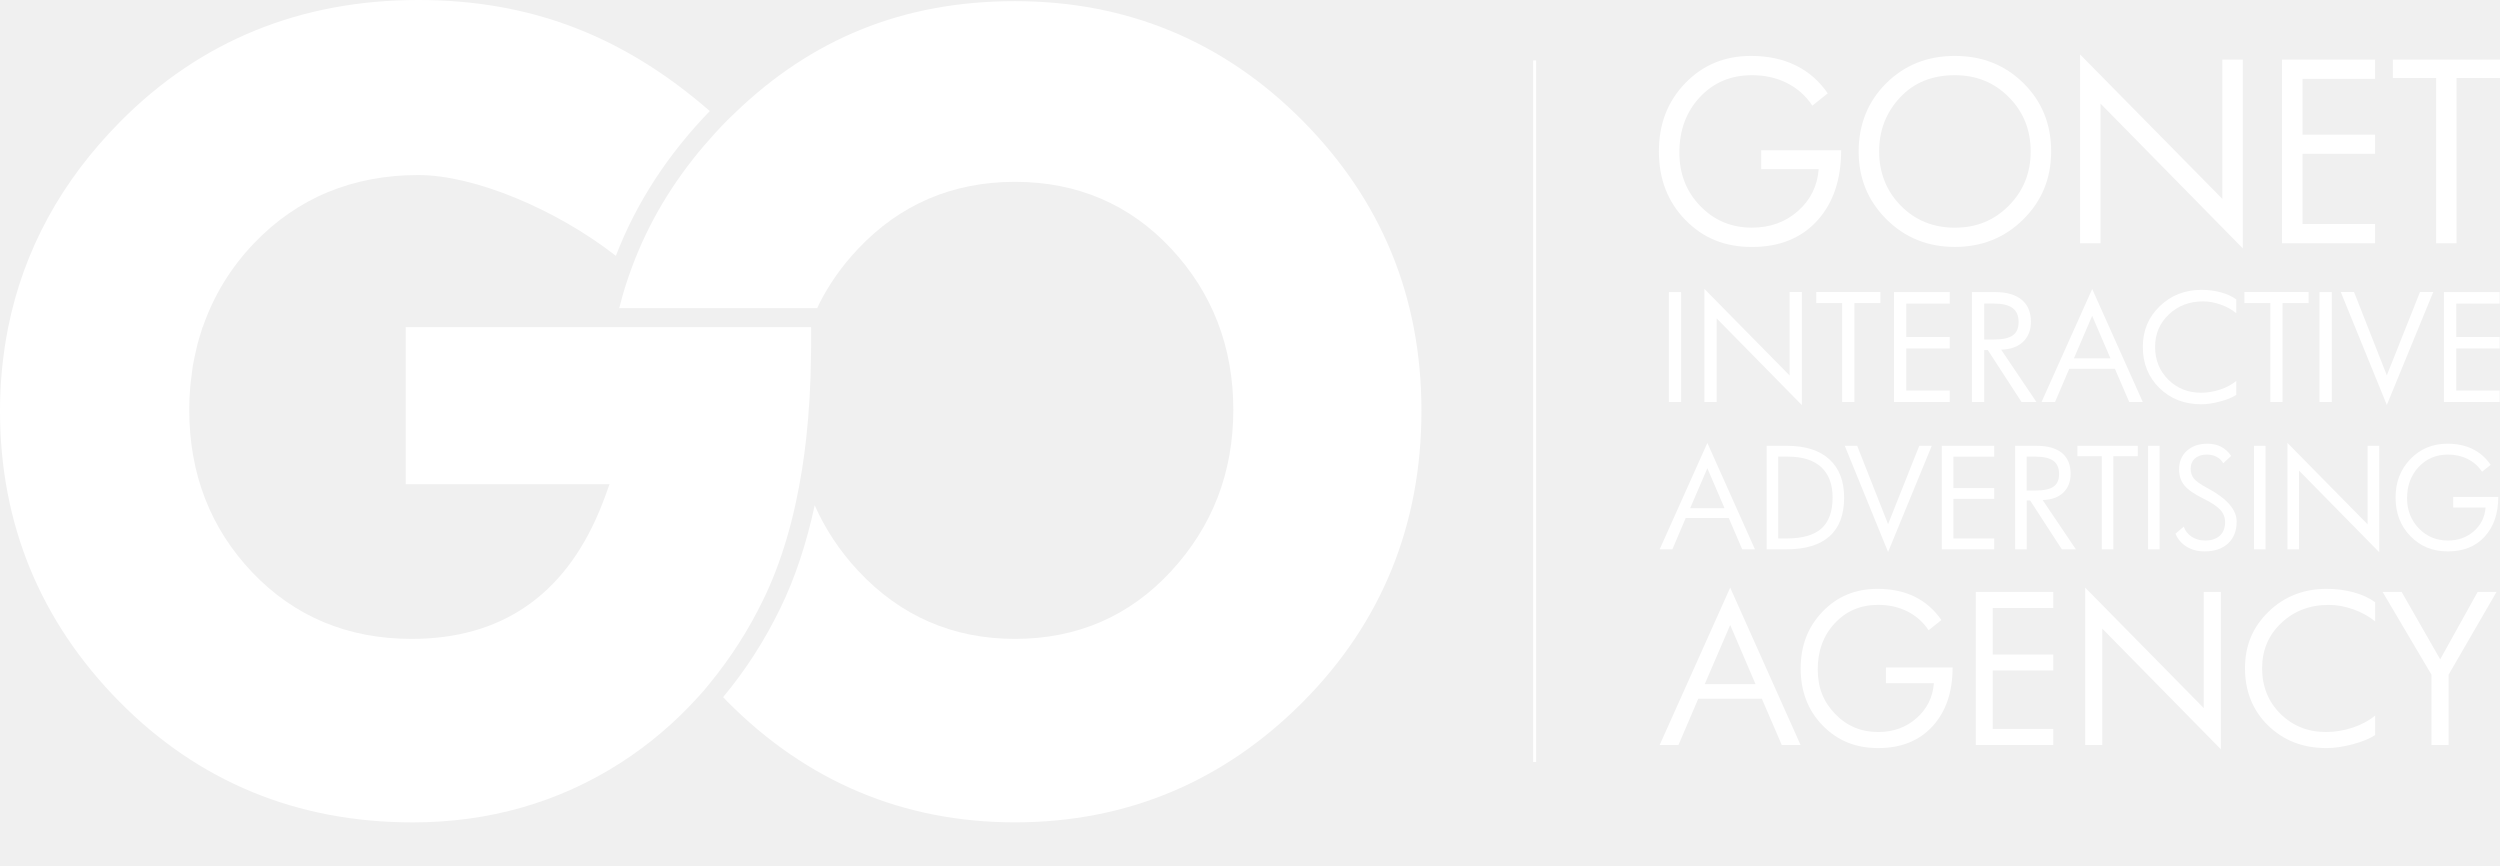
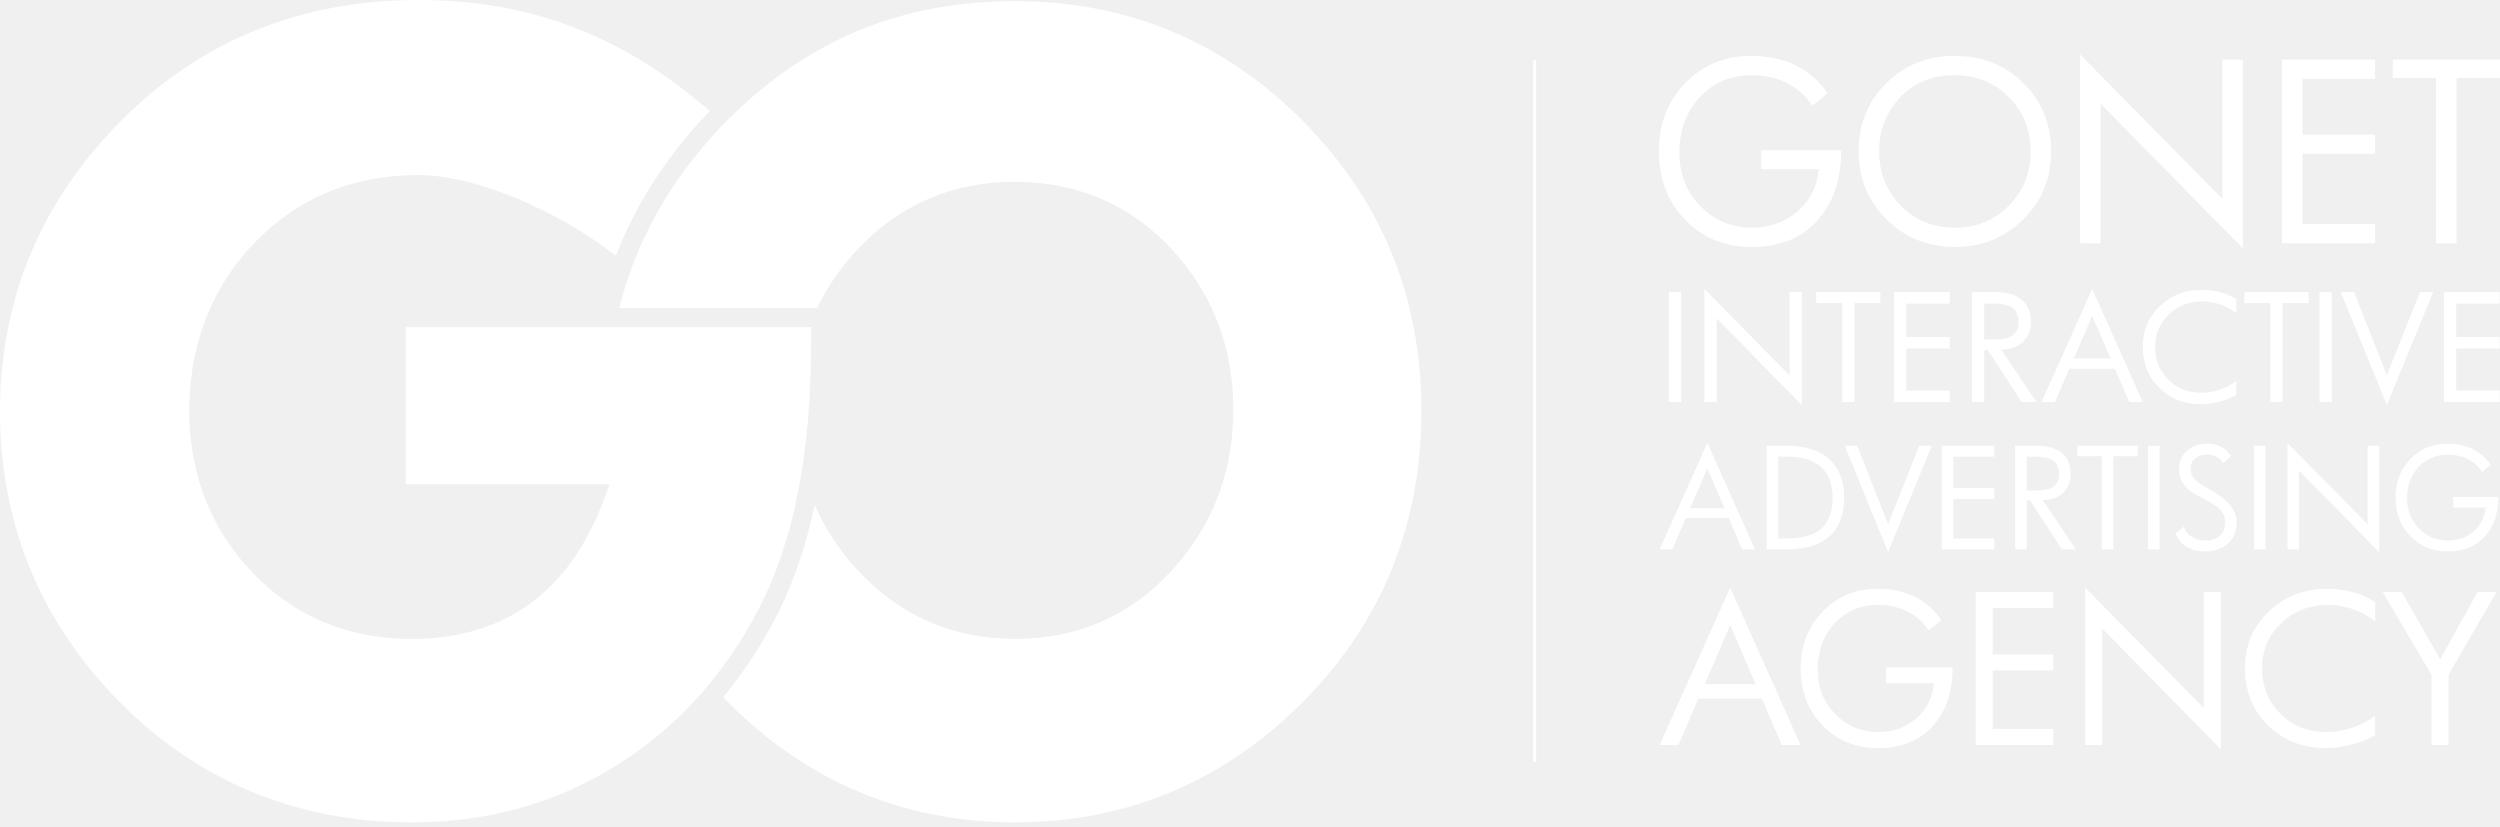
- <svg xmlns="http://www.w3.org/2000/svg" width="52" height="18" viewBox="0 0 52 18" fill="none">
-   <path d="M27.097 2.514C25.459 0.862 23.446 0.024 21.111 0.024C18.776 0.024 16.876 0.812 15.273 2.361C15.224 2.409 15.174 2.455 15.126 2.503C14.957 2.674 14.799 2.849 14.646 3.027C13.986 3.799 13.486 4.64 13.149 5.545C13.094 5.691 13.043 5.841 12.996 5.991C12.963 6.1 12.932 6.209 12.904 6.32C12.896 6.349 12.887 6.379 12.879 6.409H16.999C17.013 6.38 17.024 6.349 17.039 6.32C17.245 5.911 17.514 5.529 17.846 5.178C18.718 4.251 19.817 3.782 21.111 3.782C22.405 3.782 23.5 4.25 24.36 5.172C25.218 6.091 25.653 7.219 25.653 8.524C25.653 9.828 25.218 10.949 24.361 11.879C23.5 12.814 22.407 13.289 21.111 13.289C19.816 13.289 18.728 12.812 17.851 11.874C17.462 11.457 17.163 11.001 16.946 10.51C16.775 11.301 16.54 12.018 16.233 12.646C15.902 13.33 15.502 13.946 15.041 14.5C15.068 14.528 15.093 14.557 15.121 14.585C16.778 16.258 18.794 17.105 21.112 17.105C23.43 17.105 25.456 16.259 27.109 14.591C28.74 12.946 29.566 10.912 29.566 8.546C29.566 6.18 28.735 4.167 27.097 2.514L27.097 2.514Z" fill="white" />
-   <path d="M16.685 9.749C16.718 9.541 16.746 9.328 16.77 9.11C16.83 8.562 16.864 7.983 16.869 7.372C16.869 7.323 16.871 7.275 16.871 7.226V6.805H8.439V10.072H12.678L12.591 10.312L12.582 10.338C12.544 10.442 12.503 10.542 12.462 10.641C11.723 12.398 10.412 13.289 8.56 13.289C7.235 13.289 6.121 12.823 5.248 11.906C4.377 10.991 3.936 9.853 3.936 8.524C3.936 8.365 3.943 8.207 3.956 8.053C3.962 7.976 3.974 7.902 3.983 7.827C3.992 7.752 4 7.677 4.012 7.603C4.028 7.511 4.048 7.422 4.068 7.332C4.08 7.278 4.091 7.224 4.105 7.17C4.129 7.076 4.158 6.984 4.187 6.892C4.197 6.864 4.203 6.834 4.213 6.805H4.217C4.441 6.155 4.796 5.568 5.29 5.053C6.189 4.116 7.338 3.641 8.702 3.641C9.861 3.641 11.558 4.346 12.81 5.321C13.233 4.224 13.885 3.218 14.764 2.31C12.954 0.736 11.022 0 8.701 0C6.251 0 4.165 0.85 2.504 2.527C1.273 3.768 0.493 5.202 0.171 6.805H0.17C0.169 6.809 0.169 6.814 0.168 6.819C0.057 7.379 0 7.959 0 8.547C0 10.89 0.835 12.923 2.481 14.592C4.127 16.26 6.18 17.106 8.584 17.106C10.166 17.106 11.618 16.692 12.897 15.874C13.496 15.491 14.032 15.034 14.507 14.512C14.552 14.463 14.597 14.415 14.64 14.364C14.684 14.313 14.725 14.26 14.768 14.208C15.194 13.688 15.567 13.112 15.876 12.473C16.254 11.699 16.522 10.786 16.685 9.749L16.685 9.749Z" fill="white" />
-   <path d="M38.296 3.125C38.296 3.737 38.13 4.225 37.798 4.59C37.465 4.954 37.013 5.137 36.44 5.137C35.868 5.137 35.421 4.949 35.055 4.574C34.689 4.199 34.505 3.724 34.505 3.15C34.505 2.576 34.687 2.109 35.052 1.731C35.417 1.352 35.873 1.163 36.421 1.163C36.772 1.163 37.082 1.229 37.35 1.36C37.618 1.491 37.84 1.685 38.017 1.942L37.697 2.197C37.561 1.992 37.384 1.835 37.168 1.727C36.952 1.618 36.709 1.564 36.44 1.564C36.003 1.564 35.642 1.716 35.358 2.02C35.073 2.324 34.931 2.709 34.931 3.175C34.931 3.615 35.075 3.985 35.365 4.285C35.655 4.585 36.013 4.735 36.44 4.735C36.818 4.735 37.137 4.62 37.398 4.389C37.659 4.158 37.802 3.868 37.829 3.518H36.633V3.125H38.296V3.125Z" fill="white" />
-   <path d="M42.664 3.15C42.664 3.709 42.471 4.18 42.084 4.563C41.699 4.945 41.224 5.136 40.661 5.136C40.099 5.136 39.623 4.945 39.238 4.561C38.852 4.177 38.66 3.707 38.66 3.15C38.66 2.593 38.851 2.111 39.233 1.732C39.615 1.353 40.091 1.163 40.662 1.163C41.232 1.163 41.707 1.353 42.09 1.732C42.473 2.111 42.664 2.584 42.664 3.15ZM42.238 3.15C42.238 2.702 42.087 2.326 41.785 2.022C41.483 1.717 41.109 1.564 40.662 1.564C40.188 1.564 39.807 1.719 39.519 2.029C39.23 2.34 39.086 2.713 39.086 3.15C39.086 3.588 39.236 3.973 39.536 4.278C39.836 4.583 40.212 4.736 40.662 4.736C41.112 4.736 41.481 4.583 41.784 4.277C42.087 3.971 42.238 3.596 42.238 3.151V3.15Z" fill="white" />
-   <path d="M46.65 5.166L43.691 2.155V5.06H43.266V1.133L46.225 4.137V1.24H46.65V5.166Z" fill="white" />
-   <path d="M49.402 5.06H47.466V1.24H49.402V1.641H47.892V2.801H49.402V3.199H47.892V4.659H49.402V5.06V5.06Z" fill="white" />
-   <path d="M52 1.623H51.096V5.06H50.671V1.623H49.771V1.24H52V1.623Z" fill="white" />
-   <path d="M34.967 8.362H34.713V6.075H34.967V8.362Z" fill="white" />
-   <path d="M37.479 8.426L35.707 6.623V8.362H35.452V6.01L37.224 7.81V6.074H37.479V8.426L37.479 8.426Z" fill="white" />
-   <path d="M39.112 6.304H38.572V8.362H38.317V6.304H37.778V6.074H39.112V6.304Z" fill="white" />
-   <path d="M40.555 8.362H39.395V6.075H40.555V6.315H39.651V7.01H40.555V7.248H39.651V8.123H40.555V8.362Z" fill="white" />
-   <path d="M42.358 8.362H42.048L41.347 7.282H41.272V8.362H41.016V6.075H41.492C41.736 6.075 41.922 6.128 42.05 6.234C42.179 6.34 42.243 6.493 42.243 6.691C42.243 6.867 42.188 7.008 42.078 7.111C41.969 7.214 41.818 7.268 41.624 7.273L42.358 8.362H42.358ZM41.987 6.7C41.987 6.567 41.946 6.469 41.861 6.407C41.778 6.345 41.646 6.314 41.469 6.314H41.272V7.062H41.469C41.651 7.062 41.783 7.034 41.864 6.977C41.947 6.919 41.987 6.827 41.987 6.699V6.7Z" fill="white" />
-   <path d="M44.569 8.362H44.288L43.99 7.671H43.04L42.745 8.362H42.464L43.518 6.011L44.57 8.362H44.569ZM43.897 7.453L43.517 6.569L43.138 7.453H43.897Z" fill="white" />
-   <path d="M46.515 8.214C46.431 8.268 46.318 8.315 46.176 8.351C46.033 8.39 45.904 8.409 45.788 8.409C45.436 8.409 45.147 8.296 44.916 8.071C44.686 7.846 44.571 7.561 44.571 7.216C44.571 6.87 44.688 6.598 44.922 6.37C45.157 6.143 45.446 6.029 45.791 6.029C45.934 6.029 46.069 6.046 46.195 6.081C46.322 6.116 46.428 6.166 46.515 6.228V6.515C46.421 6.438 46.313 6.378 46.188 6.335C46.065 6.291 45.942 6.269 45.821 6.269C45.539 6.269 45.303 6.359 45.112 6.54C44.921 6.72 44.826 6.945 44.826 7.216C44.826 7.487 44.918 7.716 45.101 7.897C45.284 8.078 45.511 8.169 45.782 8.169C45.915 8.169 46.047 8.147 46.18 8.103C46.311 8.059 46.424 7.999 46.515 7.923V8.214V8.214Z" fill="white" />
-   <path d="M48.019 6.304H47.477V8.362H47.223V6.304H46.683V6.074H48.019V6.304Z" fill="white" />
-   <path d="M48.501 8.362H48.245V6.075H48.501V8.362Z" fill="white" />
-   <path d="M50.612 6.074L49.646 8.423L48.688 6.074H48.964L49.646 7.807L50.336 6.074H50.612Z" fill="white" />
-   <path d="M51.993 8.362H50.834V6.075H51.993V6.315H51.09V7.01H51.993V7.248H51.09V8.123H51.993V8.362Z" fill="white" />
-   <path d="M36.503 11.426H36.238L35.958 10.774H35.063L34.786 11.426H34.521L35.513 9.213L36.503 11.426H36.503ZM35.87 10.57L35.513 9.739L35.156 10.57H35.87H35.87Z" fill="white" />
-   <path d="M38.358 10.352C38.358 10.706 38.257 10.973 38.054 11.155C37.85 11.336 37.551 11.426 37.156 11.426H36.747V9.273H37.17C37.553 9.273 37.847 9.367 38.051 9.554C38.256 9.741 38.358 10.007 38.358 10.352L38.358 10.352ZM38.118 10.349C38.118 10.072 38.038 9.861 37.881 9.716C37.722 9.571 37.492 9.498 37.189 9.498H36.987V11.2H37.164C37.492 11.2 37.733 11.13 37.887 10.992C38.04 10.854 38.118 10.639 38.118 10.349Z" fill="white" />
-   <path d="M40.181 9.272L39.272 11.482L38.371 9.272H38.629L39.272 10.902L39.921 9.272H40.181H40.181Z" fill="white" />
-   <path d="M41.48 11.426H40.389V9.273H41.48V9.498H40.63V10.152H41.48V10.377H40.63V11.2H41.48V11.426Z" fill="white" />
-   <path d="M43.178 11.426H42.886L42.226 10.409H42.156V11.426H41.915V9.273H42.363C42.593 9.273 42.768 9.323 42.889 9.422C43.009 9.523 43.069 9.666 43.069 9.853C43.069 10.019 43.017 10.151 42.915 10.248C42.812 10.345 42.669 10.396 42.487 10.401L43.178 11.426L43.178 11.426ZM42.829 9.861C42.829 9.735 42.79 9.644 42.71 9.585C42.631 9.528 42.508 9.498 42.341 9.498H42.155V10.203H42.341C42.513 10.203 42.636 10.176 42.713 10.122C42.79 10.068 42.829 9.981 42.829 9.861V9.861Z" fill="white" />
-   <path d="M44.466 9.489H43.957V11.426H43.717V9.489H43.21V9.273H44.466V9.489Z" fill="white" />
-   <path d="M44.919 11.426H44.68V9.273H44.919V11.426Z" fill="white" />
-   <path d="M46.522 10.851C46.522 11.043 46.462 11.194 46.343 11.304C46.224 11.414 46.062 11.469 45.856 11.469C45.713 11.469 45.589 11.437 45.482 11.371C45.376 11.306 45.298 11.216 45.25 11.101L45.422 10.954C45.454 11.045 45.51 11.115 45.59 11.166C45.669 11.217 45.761 11.243 45.866 11.243C45.996 11.243 46.097 11.209 46.172 11.143C46.245 11.076 46.282 10.981 46.282 10.86C46.282 10.761 46.248 10.676 46.18 10.602C46.111 10.529 45.997 10.453 45.836 10.374C45.646 10.281 45.513 10.189 45.438 10.1C45.363 10.01 45.325 9.898 45.325 9.761C45.325 9.602 45.379 9.474 45.487 9.376C45.595 9.278 45.738 9.229 45.916 9.229C46.024 9.229 46.118 9.251 46.2 9.293C46.281 9.335 46.351 9.399 46.408 9.483L46.244 9.636C46.213 9.579 46.167 9.535 46.107 9.503C46.048 9.471 45.98 9.455 45.905 9.455C45.8 9.455 45.717 9.482 45.656 9.535C45.596 9.588 45.566 9.659 45.566 9.75C45.566 9.831 45.589 9.9 45.634 9.956C45.681 10.011 45.771 10.076 45.908 10.149L45.92 10.155C46.322 10.371 46.523 10.603 46.523 10.851L46.522 10.851Z" fill="white" />
-   <path d="M47.123 11.426H46.883V9.273H47.123V11.426Z" fill="white" />
-   <path d="M49.487 11.485L47.819 9.788V11.426H47.579V9.213L49.246 10.906V9.273H49.487V11.485Z" fill="white" />
-   <path d="M51.964 10.335C51.964 10.68 51.87 10.955 51.682 11.161C51.495 11.366 51.24 11.469 50.917 11.469C50.594 11.469 50.343 11.363 50.137 11.152C49.93 10.94 49.828 10.673 49.828 10.349C49.828 10.026 49.93 9.763 50.136 9.549C50.341 9.336 50.598 9.229 50.907 9.229C51.105 9.229 51.279 9.266 51.43 9.34C51.581 9.414 51.707 9.523 51.806 9.669L51.627 9.812C51.549 9.697 51.45 9.609 51.328 9.547C51.206 9.486 51.069 9.455 50.917 9.455C50.672 9.455 50.468 9.541 50.308 9.713C50.147 9.885 50.067 10.101 50.067 10.364C50.067 10.611 50.149 10.82 50.311 10.99C50.474 11.159 50.677 11.243 50.917 11.243C51.131 11.243 51.311 11.178 51.458 11.048C51.605 10.918 51.685 10.754 51.7 10.557H51.027V10.336H51.964L51.964 10.335Z" fill="white" />
-   <path d="M37.452 15.496H37.061L36.646 14.533H35.324L34.912 15.496H34.521L35.988 12.223L37.452 15.496H37.452ZM36.515 14.23L35.988 13L35.459 14.23H36.516H36.515Z" fill="white" />
-   <path d="M40.614 13.884C40.614 14.394 40.475 14.801 40.199 15.104C39.921 15.408 39.544 15.56 39.067 15.56C38.59 15.56 38.218 15.403 37.912 15.091C37.606 14.778 37.454 14.382 37.454 13.904C37.454 13.426 37.606 13.037 37.91 12.721C38.214 12.405 38.594 12.248 39.051 12.248C39.343 12.248 39.602 12.302 39.825 12.411C40.048 12.521 40.234 12.683 40.381 12.897L40.115 13.109C40.001 12.939 39.854 12.808 39.673 12.717C39.493 12.627 39.29 12.581 39.067 12.581C38.702 12.581 38.401 12.708 38.165 12.962C37.927 13.216 37.809 13.536 37.809 13.923C37.809 14.31 37.93 14.599 38.171 14.85C38.413 15.101 38.711 15.226 39.067 15.226C39.383 15.226 39.648 15.129 39.865 14.937C40.083 14.744 40.202 14.502 40.225 14.211H39.228V13.883H40.614L40.614 13.884Z" fill="white" />
-   <path d="M42.708 15.496H41.096V12.312H42.708V12.646H41.449V13.614H42.708V13.945H41.449V15.162H42.708V15.495V15.496Z" fill="white" />
-   <path d="M46.194 15.585L43.727 13.075V15.496H43.372V12.223L45.838 14.728V12.312H46.194V15.585V15.585Z" fill="white" />
-   <path d="M49.403 15.29C49.286 15.366 49.129 15.43 48.931 15.482C48.733 15.534 48.552 15.56 48.391 15.56C47.903 15.56 47.499 15.404 47.177 15.091C46.857 14.778 46.696 14.381 46.696 13.9C46.696 13.419 46.861 13.04 47.185 12.724C47.512 12.407 47.915 12.248 48.395 12.248C48.594 12.248 48.781 12.273 48.958 12.321C49.134 12.37 49.283 12.439 49.403 12.526V12.925C49.273 12.819 49.121 12.735 48.948 12.674C48.776 12.613 48.606 12.582 48.438 12.582C48.044 12.582 47.715 12.708 47.45 12.959C47.184 13.21 47.052 13.524 47.052 13.9C47.052 14.277 47.179 14.596 47.434 14.848C47.689 15.1 48.005 15.226 48.382 15.226C48.568 15.226 48.752 15.195 48.935 15.135C49.12 15.073 49.275 14.989 49.403 14.884V15.29Z" fill="white" />
-   <path d="M51.928 12.312L50.931 14.034V15.496H50.575V14.034L49.558 12.312H49.954L50.756 13.714L51.535 12.312H51.928Z" fill="white" />
-   <path d="M31.951 15.85H31.889V1.257H31.951V15.849V15.85Z" fill="white" />
+ <svg xmlns="http://www.w3.org/2000/svg" width="460" height="152" viewBox="0 0 460 152" fill="none">
+   <path d="M239.702 22.243C225.217 7.623 207.405 0.215 186.752 0.215C166.099 0.215 149.292 7.182 135.107 20.887C134.677 21.307 134.236 21.713 133.81 22.141C132.312 23.651 130.912 25.206 129.564 26.78C123.725 33.61 119.304 41.048 116.319 49.048C115.832 50.348 115.377 51.666 114.968 52.998C114.672 53.959 114.403 54.928 114.148 55.905C114.08 56.168 113.997 56.429 113.932 56.696H150.376C150.502 56.435 150.602 56.163 150.734 55.905C152.556 52.288 154.929 48.913 157.865 45.805C165.583 37.609 175.305 33.457 186.752 33.457C198.2 33.457 207.882 37.595 215.497 45.754C223.083 53.884 226.931 63.862 226.931 75.401C226.931 86.939 223.086 96.853 215.5 105.082C207.882 113.354 198.216 117.552 186.755 117.552C175.294 117.552 165.674 113.338 157.916 105.039C154.472 101.355 151.829 97.313 149.908 92.975C148.395 99.972 146.315 106.309 143.6 111.868C140.675 117.918 137.131 123.372 133.052 128.27C133.291 128.517 133.517 128.776 133.762 129.018C148.42 143.818 166.253 151.315 186.758 151.315C207.263 151.315 225.185 143.829 239.81 129.077C254.236 114.522 261.542 96.533 261.542 75.602C261.542 54.672 254.196 36.858 239.708 22.241L239.702 22.243Z" fill="#FFFFFF" />
+   <path d="M147.599 86.242C147.89 84.399 148.134 82.518 148.347 80.591C148.88 75.737 149.178 70.616 149.222 65.21C149.227 64.777 149.246 64.357 149.246 63.921V60.197H74.65V89.1H112.154L111.381 91.226L111.301 91.449C110.967 92.37 110.604 93.258 110.238 94.132C103.699 109.67 92.106 117.557 75.726 117.557C64.004 117.557 54.147 113.437 46.424 105.321C38.723 97.224 34.818 87.157 34.818 75.406C34.818 73.996 34.883 72.602 34.996 71.235C35.05 70.557 35.152 69.903 35.233 69.238C35.316 68.576 35.386 67.912 35.494 67.26C35.628 66.448 35.809 65.657 35.983 64.863C36.091 64.384 36.191 63.902 36.312 63.431C36.53 62.6 36.78 61.784 37.041 60.972C37.124 60.716 37.184 60.452 37.27 60.199H37.302C39.283 54.449 42.426 49.255 46.796 44.7C54.753 36.409 64.911 32.211 76.978 32.211C87.235 32.211 102.243 38.446 113.322 47.068C117.062 37.369 122.831 28.468 130.606 20.438C114.589 6.509 97.499 0 76.975 0C55.294 0 36.847 7.521 22.152 22.351C11.264 33.336 4.362 46.021 1.51 60.194H1.504C1.493 60.237 1.491 60.277 1.483 60.323C0.506 65.272 0 70.403 0 75.608C0 96.336 7.387 114.323 21.945 129.082C36.505 143.837 54.667 151.32 75.933 151.32C89.929 151.32 102.773 147.655 114.088 140.425C119.39 137.04 124.128 132.998 128.329 128.375C128.725 127.941 129.128 127.514 129.51 127.064C129.9 126.618 130.261 126.144 130.638 125.686C134.413 121.09 137.71 115.988 140.444 110.34C143.788 103.494 146.154 95.41 147.596 86.245L147.599 86.242Z" fill="#FFFFFF" />
+   <path d="M338.775 27.644C338.775 33.056 337.306 37.377 334.367 40.604C331.423 43.828 327.422 45.44 322.358 45.44C317.293 45.44 313.338 43.779 310.1 40.461C306.86 37.143 305.238 32.943 305.238 27.865C305.238 22.787 306.847 18.659 310.076 15.309C313.305 11.961 317.339 10.287 322.183 10.287C325.288 10.287 328.033 10.869 330.404 12.029C332.777 13.186 334.741 14.905 336.299 17.179L333.477 19.431C332.268 17.62 330.705 16.237 328.792 15.274C326.878 14.313 324.736 13.832 322.355 13.832C318.485 13.832 315.297 15.18 312.778 17.871C310.262 20.562 309.005 23.963 309.005 28.083C309.005 31.977 310.283 35.254 312.845 37.91C315.41 40.563 318.58 41.89 322.358 41.89C325.7 41.89 328.523 40.873 330.831 38.825C333.135 36.785 334.402 34.218 334.639 31.121H324.064V27.642H338.775V27.644Z" fill="#FFFFFF" />
+   <path d="M377.409 27.865C377.409 32.808 375.7 36.974 372.286 40.364C368.873 43.747 364.676 45.437 359.697 45.437C354.719 45.437 350.51 43.744 347.104 40.348C343.694 36.955 341.991 32.795 341.991 27.865C341.991 22.935 343.681 18.675 347.061 15.322C350.44 11.967 354.652 10.287 359.7 10.287C364.748 10.287 368.949 11.967 372.334 15.322C375.719 18.675 377.409 22.857 377.409 27.865ZM373.647 27.865C373.647 23.907 372.31 20.58 369.638 17.887C366.968 15.185 363.658 13.837 359.7 13.837C355.513 13.837 352.144 15.209 349.59 17.951C347.036 20.696 345.758 23.998 345.758 27.867C345.758 31.737 347.085 35.147 349.743 37.846C352.397 40.545 355.717 41.895 359.7 41.895C363.683 41.895 366.949 40.545 369.627 37.837C372.307 35.13 373.647 31.81 373.647 27.87V27.865Z" fill="#FFFFFF" />
+   <path d="M412.677 45.698L386.497 19.065V44.761H382.735V10.024L408.915 36.594V10.968H412.677V45.698Z" fill="#FFFFFF" />
+   <path d="M437.017 44.761H419.894V10.968H437.017V14.512H423.661V24.778H437.017V28.301H423.661V41.217H437.017V44.764V44.761Z" fill="#FFFFFF" />
+   <path d="M460 14.359H452.008V44.761H448.243V14.359H440.278V10.971H460V14.359Z" fill="#FFFFFF" />
+   <path d="M309.323 73.974H307.073V53.738H309.323V73.974Z" fill="#FFFFFF" />
+   <path d="M331.542 74.54L315.867 58.585V73.972H313.615V53.168L329.292 69.085V53.733H331.544V74.537L331.542 74.54Z" fill="#FFFFFF" />
+   <path d="M345.995 55.765H341.216V73.972H338.958V55.765H334.187V53.736H345.995V55.765Z" fill="#FFFFFF" />
+   <path d="M358.753 73.974H348.497V53.738H358.753V55.861H350.755V62.008H358.753V64.117H350.755V71.854H358.753V73.974Z" fill="#FFFFFF" />
+   <path d="M374.707 73.974H371.965L365.763 64.419H365.095V73.974H362.838V53.738H367.046C369.207 53.738 370.851 54.207 371.984 55.143C373.12 56.087 373.685 57.436 373.685 59.193C373.685 60.751 373.198 61.994 372.232 62.906C371.268 63.819 369.928 64.298 368.217 64.341L374.705 73.974H374.707ZM371.424 59.266C371.424 58.09 371.058 57.223 370.313 56.677C369.57 56.131 368.411 55.859 366.844 55.859H365.095V62.476H366.844C368.451 62.476 369.616 62.226 370.337 61.717C371.067 61.208 371.424 60.396 371.424 59.263V59.266Z" fill="#FFFFFF" />
+   <path d="M394.268 73.974H391.779L389.144 67.855H380.741L378.125 73.974H375.639L384.965 53.171L394.271 73.974H394.268ZM388.316 65.928L384.963 58.111L381.602 65.928H388.316Z" fill="#FFFFFF" />
+   <path d="M411.482 72.664C410.737 73.143 409.738 73.552 408.479 73.877C407.217 74.216 406.076 74.383 405.048 74.383C401.937 74.383 399.373 73.388 397.333 71.399C395.299 69.41 394.279 66.889 394.279 63.832C394.279 60.775 395.312 58.367 397.387 56.354C399.464 54.338 402.021 53.335 405.072 53.335C406.337 53.335 407.529 53.488 408.648 53.795C409.768 54.107 410.71 54.543 411.479 55.097V57.632C410.651 56.954 409.69 56.424 408.589 56.039C407.497 55.649 406.41 55.455 405.341 55.455C402.849 55.455 400.753 56.252 399.069 57.85C397.381 59.443 396.536 61.437 396.536 63.832C396.536 66.227 397.349 68.253 398.969 69.855C400.586 71.461 402.594 72.26 404.994 72.26C406.173 72.26 407.341 72.069 408.511 71.679C409.674 71.289 410.672 70.756 411.482 70.086V72.666V72.664Z" fill="#FFFFFF" />
+   <path d="M424.781 55.765H419.991V73.972H417.739V55.765H412.965V53.736H424.781V55.765Z" fill="#FFFFFF" />
+   <path d="M429.043 73.974H426.783V53.738H429.043V73.974Z" fill="#FFFFFF" />
+   <path d="M447.718 53.736L439.18 74.513L430.701 53.736H433.144L439.18 69.061L445.283 53.736H447.718Z" fill="#FFFFFF" />
+   <path d="M459.941 73.974H449.688V53.738H459.941V55.861H451.946V62.008H459.941V64.117H451.946V71.854H459.941V73.974Z" fill="#FFFFFF" />
+   <path d="M322.909 101.075H320.565L318.087 95.311H310.176L307.719 101.075H305.378L314.156 81.498L322.912 101.075H322.909ZM317.307 93.503L314.156 86.151L310.994 93.503H317.309H317.307Z" fill="#FFFFFF" />
+   <path d="M339.321 91.576C339.321 94.708 338.423 97.073 336.628 98.675C334.83 100.278 332.182 101.075 328.687 101.075H325.067V82.028H328.813C332.196 82.028 334.798 82.86 336.609 84.515C338.42 86.172 339.324 88.527 339.324 91.579L339.321 91.576ZM337.196 91.552C337.196 89.1 336.493 87.233 335.099 85.949C333.697 84.668 331.658 84.025 328.977 84.025H327.191V99.073H328.759C331.658 99.073 333.791 98.462 335.153 97.238C336.509 96.013 337.196 94.119 337.196 91.552Z" fill="#FFFFFF" />
+   <path d="M355.446 82.026L347.41 101.575L339.434 82.026H341.722L347.41 96.444L353.145 82.026H355.448H355.446Z" fill="#FFFFFF" />
+   <path d="M366.941 101.075H357.292V82.028H366.941V84.025H359.417V89.811H366.941V91.799H359.417V99.073H366.941V101.075Z" fill="#FFFFFF" />
+   <path d="M381.957 101.075H379.379L373.54 92.079H372.915V101.075H370.789V82.028H374.751C376.785 82.028 378.332 82.475 379.398 83.352C380.463 84.24 380.999 85.508 380.999 87.157C380.999 88.629 380.539 89.797 379.635 90.656C378.722 91.514 377.46 91.966 375.848 92.009L381.96 101.078L381.957 101.075ZM378.87 87.23C378.87 86.121 378.523 85.311 377.821 84.795C377.124 84.283 376.031 84.025 374.551 84.025H372.913V90.255H374.551C376.072 90.255 377.167 90.018 377.848 89.541C378.526 89.062 378.87 88.29 378.87 87.233V87.23Z" fill="#FFFFFF" />
+   <path d="M393.353 83.942H388.854V101.075H386.731V83.942H382.242V82.028H393.353V83.942Z" fill="#FFFFFF" />
+   <path d="M397.363 101.075H395.245V82.028H397.363V101.075Z" fill="#FFFFFF" />
+   <path d="M411.541 95.989C411.541 97.684 411.014 99.019 409.962 99.996C408.907 100.97 407.467 101.457 405.645 101.457C404.383 101.457 403.283 101.169 402.341 100.591C401.399 100.015 400.716 99.221 400.29 98.198L401.811 96.904C402.093 97.703 402.588 98.328 403.296 98.78C403.998 99.229 404.811 99.458 405.734 99.458C406.886 99.458 407.785 99.159 408.441 98.572C409.092 97.978 409.418 97.144 409.418 96.067C409.418 95.198 409.114 94.439 408.514 93.788C407.906 93.142 406.897 92.469 405.473 91.772C403.789 90.944 402.613 90.131 401.953 89.342C401.291 88.551 400.952 87.556 400.952 86.345C400.952 84.937 401.431 83.807 402.387 82.938C403.339 82.074 404.607 81.644 406.178 81.644C407.133 81.644 407.97 81.832 408.694 82.209C409.413 82.58 410.026 83.145 410.529 83.891L409.084 85.239C408.807 84.738 408.404 84.348 407.871 84.063C407.346 83.786 406.743 83.643 406.081 83.643C405.153 83.643 404.418 83.882 403.883 84.345C403.35 84.819 403.084 85.449 403.084 86.248C403.084 86.969 403.288 87.577 403.689 88.07C404.098 88.562 404.9 89.135 406.108 89.781L406.218 89.832C409.771 91.74 411.547 93.793 411.547 95.986L411.541 95.989Z" fill="#FFFFFF" />
+   <path d="M416.859 101.075H414.73V82.028H416.859V101.075Z" fill="#FFFFFF" />
+   <path d="M437.77 101.6L423.013 86.59V101.075H420.892V81.498L435.641 96.474V82.028H437.77V101.6Z" fill="#FFFFFF" />
+   <path d="M459.68 91.428C459.68 94.477 458.848 96.909 457.191 98.731C455.533 100.548 453.281 101.457 450.42 101.457C447.56 101.457 445.34 100.521 443.518 98.65C441.691 96.78 440.781 94.415 440.781 91.552C440.781 88.689 441.685 86.364 443.51 84.474C445.321 82.585 447.597 81.644 450.331 81.644C452.078 81.644 453.62 81.972 454.96 82.626C456.297 83.28 457.409 84.243 458.286 85.529L456.695 86.802C456.012 85.782 455.132 84.999 454.056 84.453C452.974 83.917 451.766 83.643 450.42 83.643C448.249 83.643 446.443 84.399 445.03 85.919C443.609 87.44 442.899 89.356 442.899 91.678C442.899 93.869 443.626 95.715 445.062 97.216C446.505 98.71 448.3 99.458 450.423 99.458C452.309 99.458 453.902 98.882 455.202 97.73C456.504 96.578 457.218 95.133 457.344 93.39H451.392V91.431H459.682L459.68 91.428Z" fill="#FFFFFF" />
+   <path d="M331.308 137.077H327.844L324.177 128.56H312.479L308.841 137.077H305.375L318.353 108.131L331.305 137.077H331.308ZM323.02 125.88L318.356 115.003L313.679 125.88H323.022H323.02Z" fill="#FFFFFF" />
+   <path d="M359.28 122.818C359.28 127.331 358.053 130.931 355.604 133.611C353.15 136.297 349.811 137.645 345.594 137.645C341.377 137.645 338.084 136.262 335.379 133.496C332.672 130.729 331.324 127.228 331.324 122.998C331.324 118.768 332.672 115.324 335.36 112.536C338.043 109.737 341.41 108.346 345.449 108.346C348.035 108.346 350.325 108.825 352.294 109.791C354.272 110.76 355.916 112.197 357.219 114.091L354.862 115.967C353.855 114.462 352.553 113.305 350.954 112.501C349.359 111.699 347.569 111.293 345.591 111.293C342.368 111.293 339.706 112.42 337.613 114.662C335.511 116.909 334.462 119.742 334.462 123.168C334.462 126.593 335.532 129.147 337.666 131.367C339.803 133.582 342.44 134.688 345.594 134.688C348.385 134.688 350.728 133.832 352.655 132.134C354.582 130.425 355.634 128.289 355.838 125.711H347.02V122.813H359.283L359.28 122.818Z" fill="#FFFFFF" />
+   <path d="M377.799 137.077H363.537V108.911H377.799V111.866H366.667V120.428H377.799V123.359H366.667V134.128H377.799V137.075V137.077Z" fill="#FFFFFF" />
+   <path d="M408.64 137.866L386.814 115.663V137.077H383.679V108.131L405.492 130.283V108.914H408.64V137.868V137.866Z" fill="#FFFFFF" />
+   <path d="M437.03 135.255C435.991 135.928 434.605 136.496 432.851 136.953C431.096 137.419 429.498 137.648 428.072 137.648C423.756 137.648 420.182 136.265 417.338 133.498C414.507 130.732 413.083 127.22 413.083 122.963C413.083 118.706 414.536 115.359 417.41 112.557C420.3 109.756 423.866 108.351 428.109 108.351C429.869 108.351 431.527 108.569 433.088 108.997C434.646 109.43 435.967 110.036 437.03 110.811V114.339C435.873 113.394 434.533 112.66 433.002 112.119C431.481 111.58 429.98 111.303 428.494 111.303C425.007 111.303 422.095 112.417 419.749 114.64C417.399 116.86 416.229 119.634 416.229 122.963C416.229 126.292 417.351 129.117 419.609 131.348C421.864 133.579 424.662 134.696 427.996 134.696C429.638 134.696 431.269 134.421 432.891 133.883C434.525 133.342 435.897 132.597 437.03 131.666V135.255Z" fill="#FFFFFF" />
+   <path d="M459.365 108.911L450.541 124.147V137.077H447.393V124.147L438.4 108.911H441.903L448.999 121.316L455.883 108.911H459.365Z" fill="#FFFFFF" />
+   <path d="M282.644 140.207H282.098V11.116H282.644V140.204V140.207Z" fill="#FFFFFF" />
</svg>
